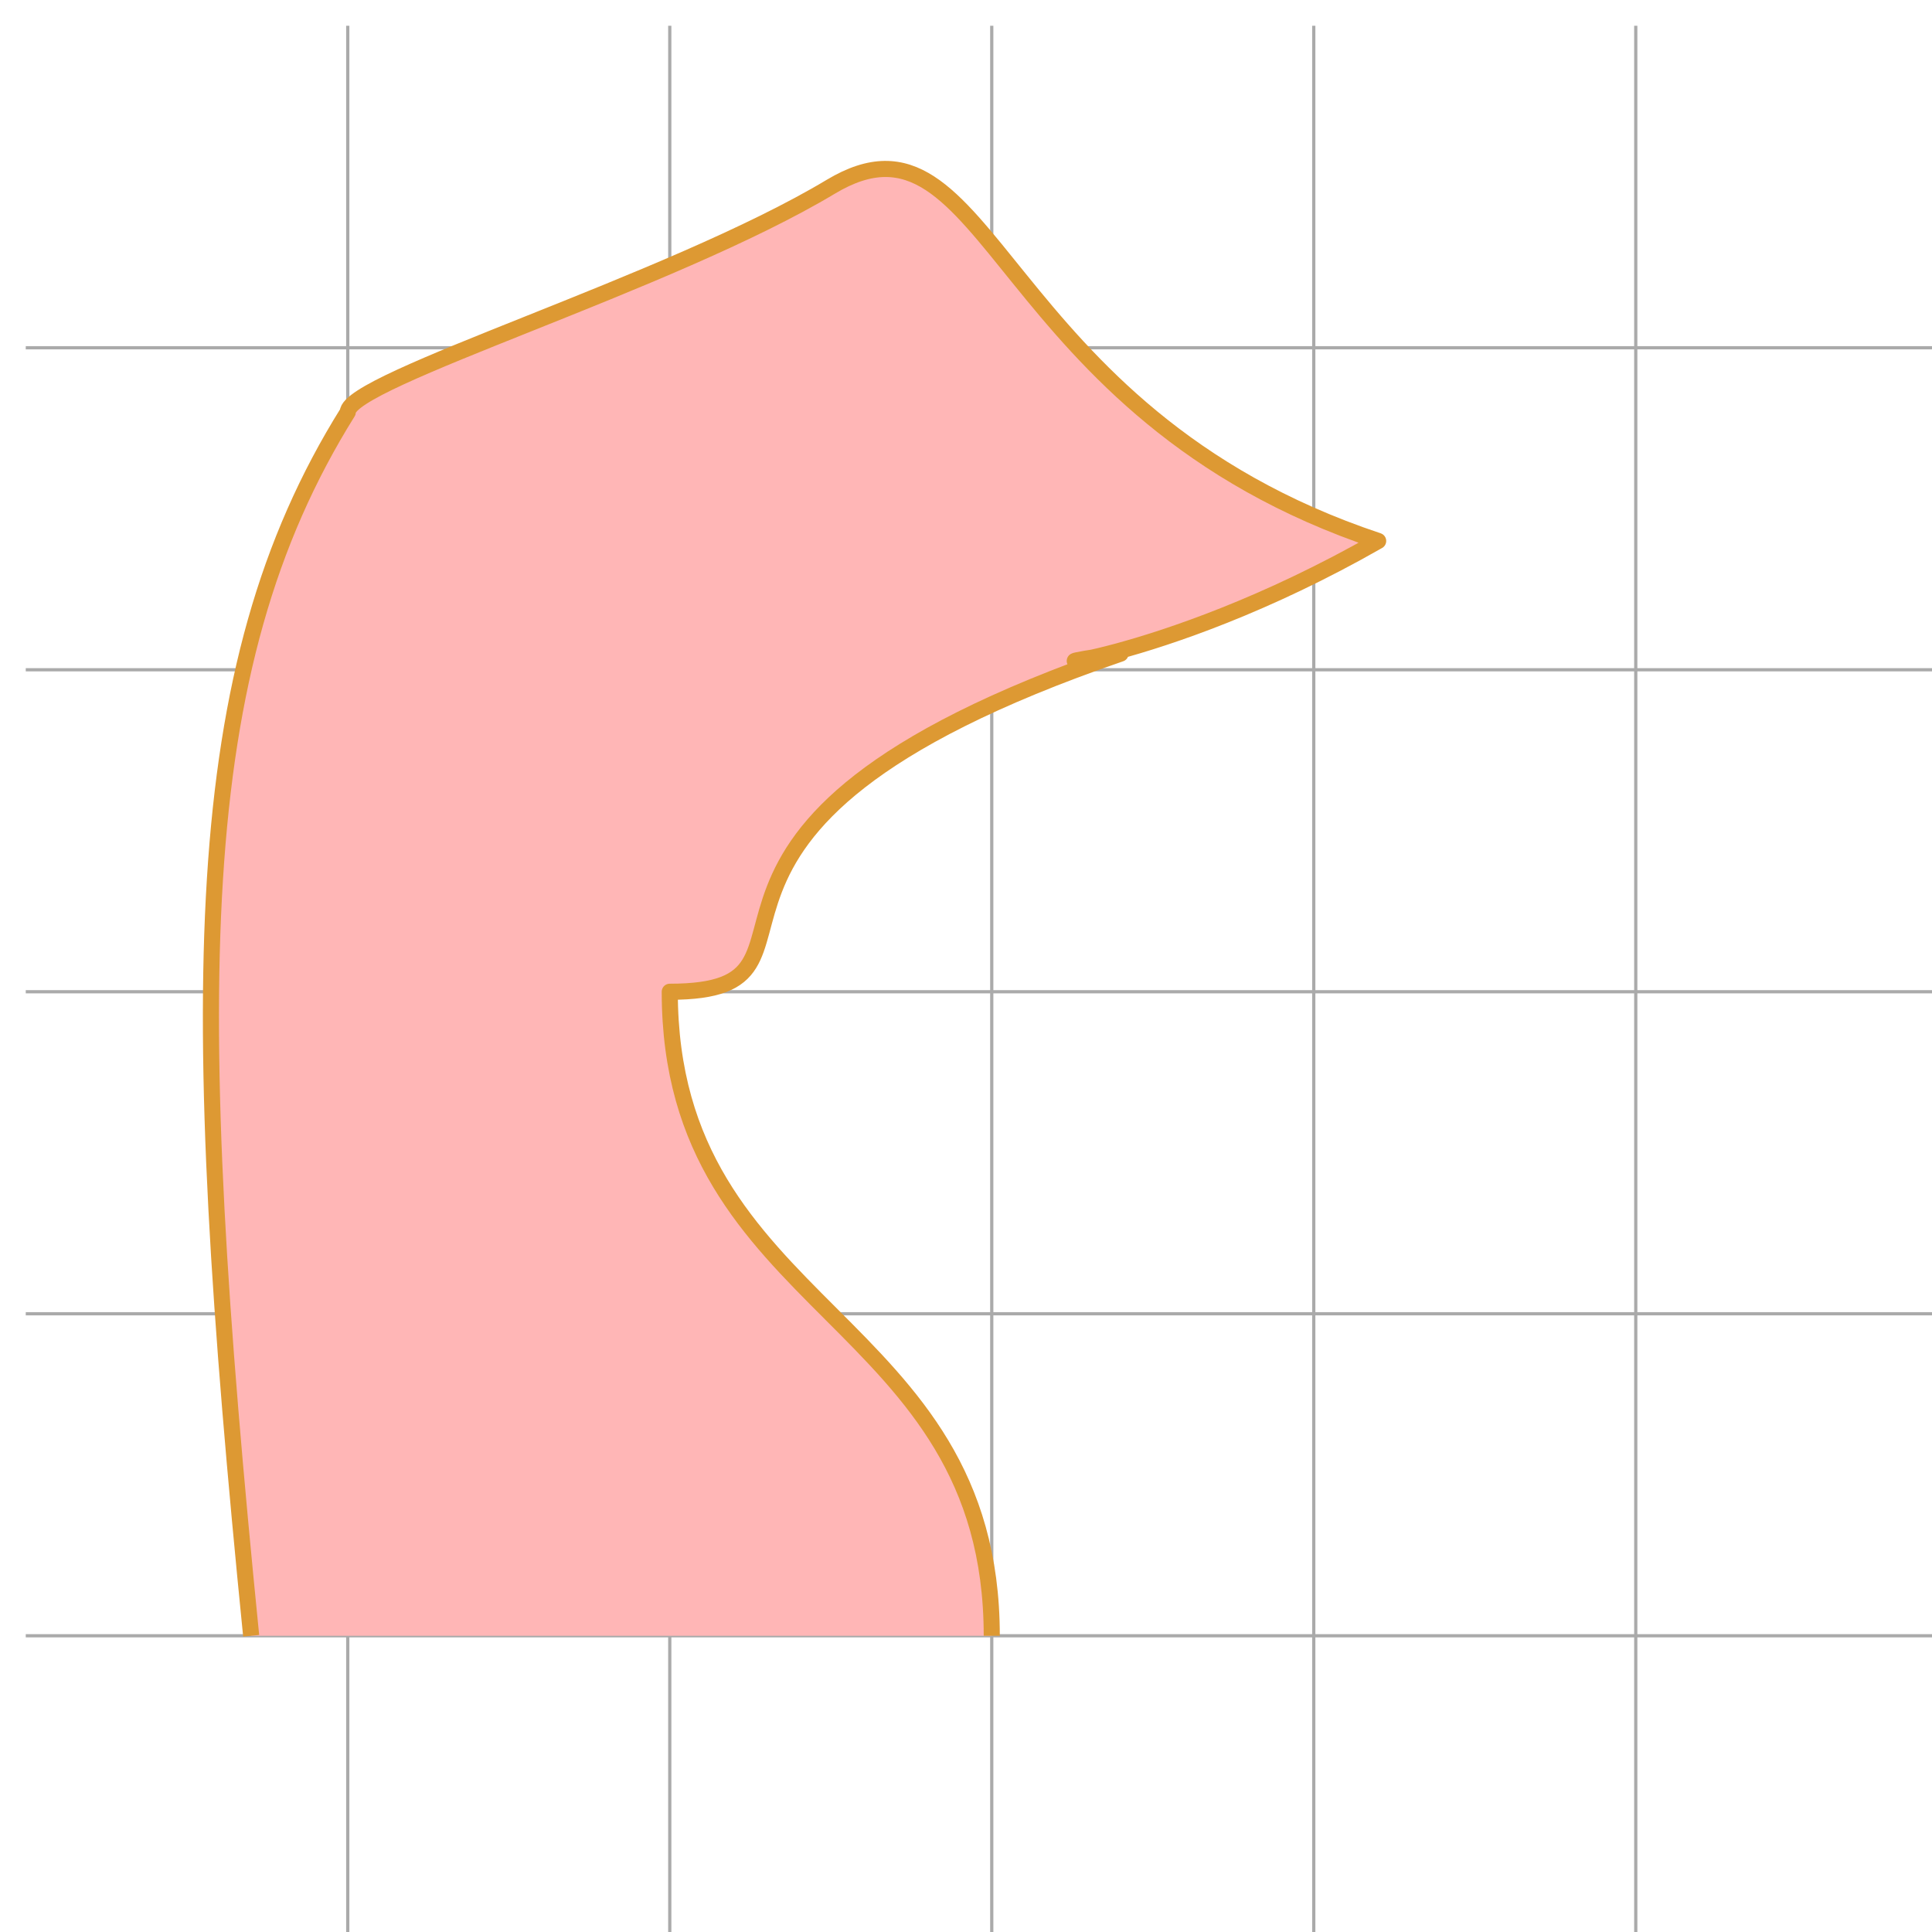
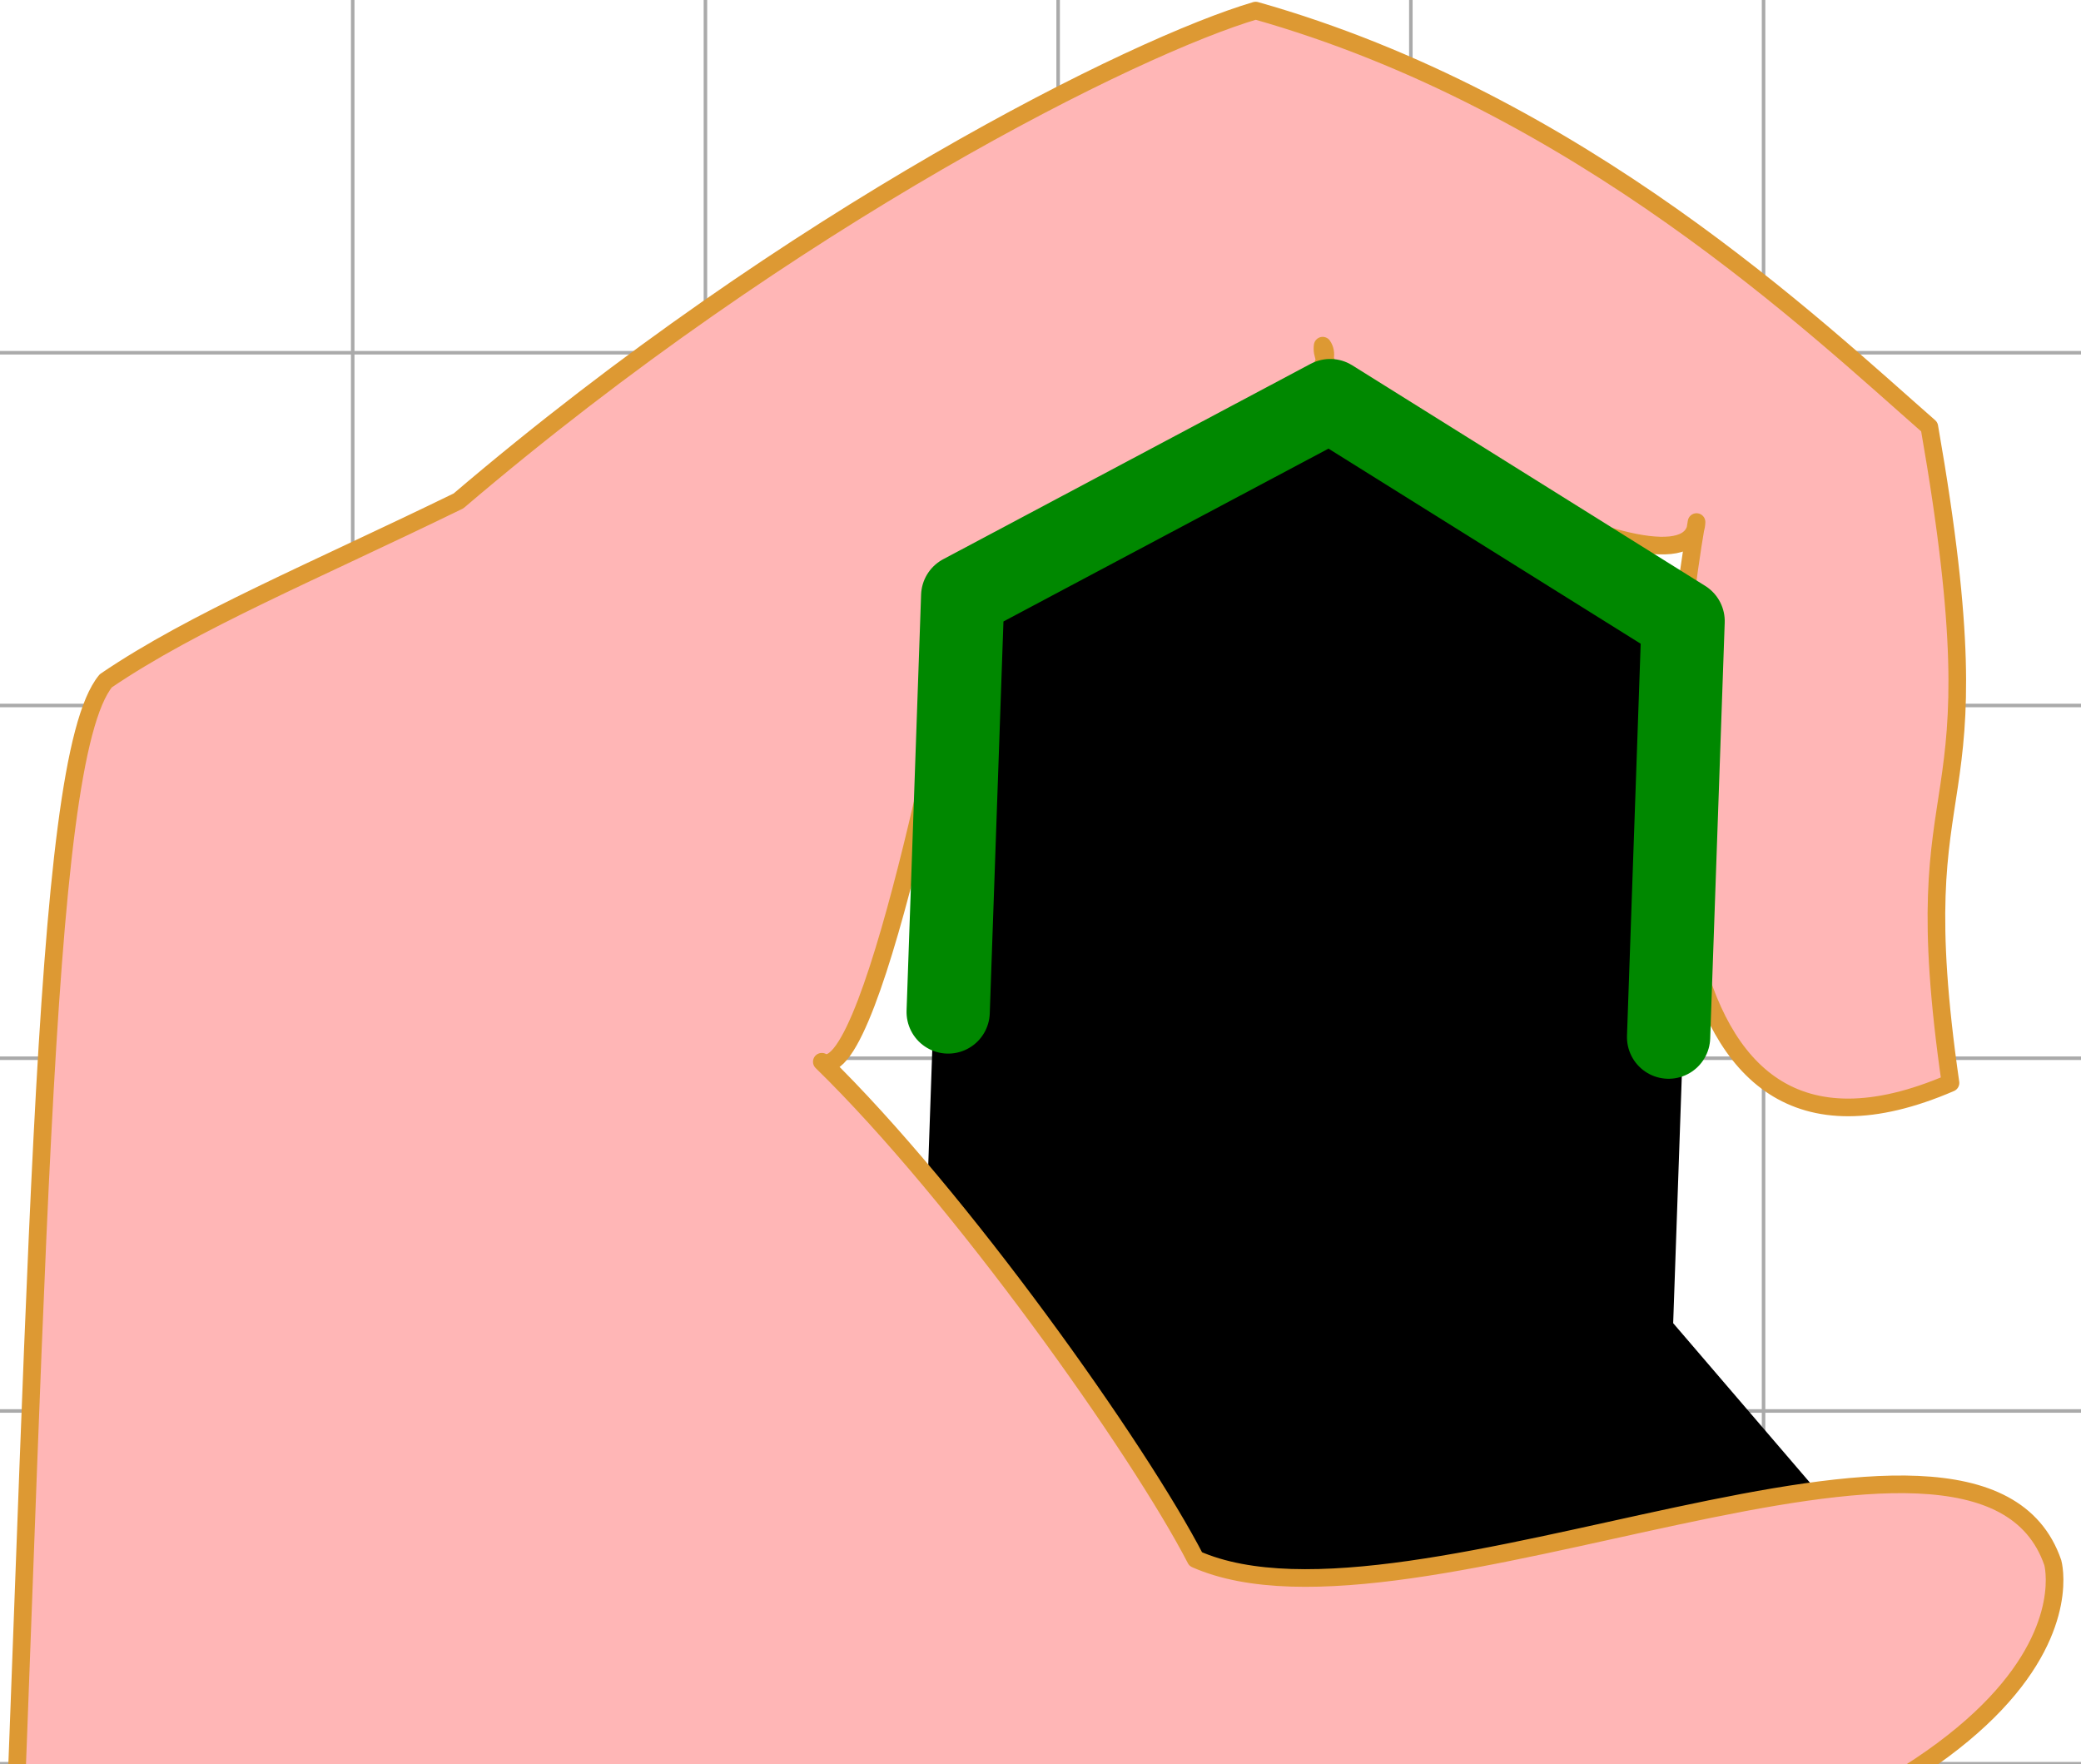
- <svg xmlns="http://www.w3.org/2000/svg" viewBox="-8 -8 600 600" fill="none">
+ <svg xmlns="http://www.w3.org/2000/svg" viewBox="-0 0 590 500" fill="none">
  <defs>
    <path id="h" d="M 0 0 L 600 0" stroke-width="1px" stroke="#AAA" />
    <path id="v" d="M 0 0 L 0 600" stroke-width="1px" stroke="#AAA" />
  </defs>
  <use href="#h" transform="translate(0,100)" />
  <use href="#h" transform="translate(0,200)" />
  <use href="#h" transform="translate(0,300)" />
  <use href="#h" transform="translate(0,400)" />
  <use href="#h" transform="translate(0,500)" />
  <use href="#v" transform="translate(100,0)" />
  <use href="#v" transform="translate(200,0)" />
  <use href="#v" transform="translate(300,0)" />
  <use href="#v" transform="translate(400,0)" />
  <use href="#v" transform="translate(500,0)" />
-   <path d="         M 70 500          C 50 300, 50 200, 100 120         C 100 110, 200 80, 250 50         C 300 20, 300 120, 420 160          C 350 200, 300 200, 340 195         C 180 250, 260 300, 200 300         C 200 400, 300 400, 300 500         " stroke="#D93" stroke-width="5px" stroke-linejoin="round" fill="#ffb6b6ff" />
-   <polygon id="hexagon" points="             0,5              8.66,0             17.32,5             17.32,15             8.66,20             0,15             Z" transform="translate(170,150) scale(10,10) rotate(0)" fill="#FFFFFF60" stroke-width="0.7px" stroke-linejoin="round" stroke="#080" />
+   <path d="             M 0,5              L 8.66,0             L 17.32,5             L 17.32,15             L 17.32,22             L 21,26             L 11,29             L 0,28             Z" transform="translate(275,110) scale(11.8,11.8) rotate(2.0)" fill="black" stroke-width="0.7px" stroke-linejoin="round" stroke-linecap="round" stroke="#000" />
+   <path id="hand" d="         M 0,620          C 11,373 11,216 30,193          C 55,176 89,162 130,142          C 225,61 322,13 356,3          C 448,29 515,93 547,121          c 21,120 -8,89 6,186          c -88,38 -84,-89 -72,-159          c -1,26 -109,-31 -106,-50          c 11,16 -102,75 -102,75          c 0,0 -25,136 -40,128          c 39,38 90,110 106,141          c 61,27 222,-60 243,1         c 0,0 20,70 -190,110         " stroke="#dd9933" stroke-width="5px" stroke-linejoin="round" fill="#ffb6b6ff" />
+   <path id="hexagon" d="             M 0,15             L 0,5              L 8.66,0             L 17.32,5             L 17.32,15             " transform="translate(275,110) scale(11.8,11.8) rotate(2.0)" fill="#000" stroke-width="2px" stroke-linecap="round" stroke-linejoin="round" stroke="#080" />
</svg>
